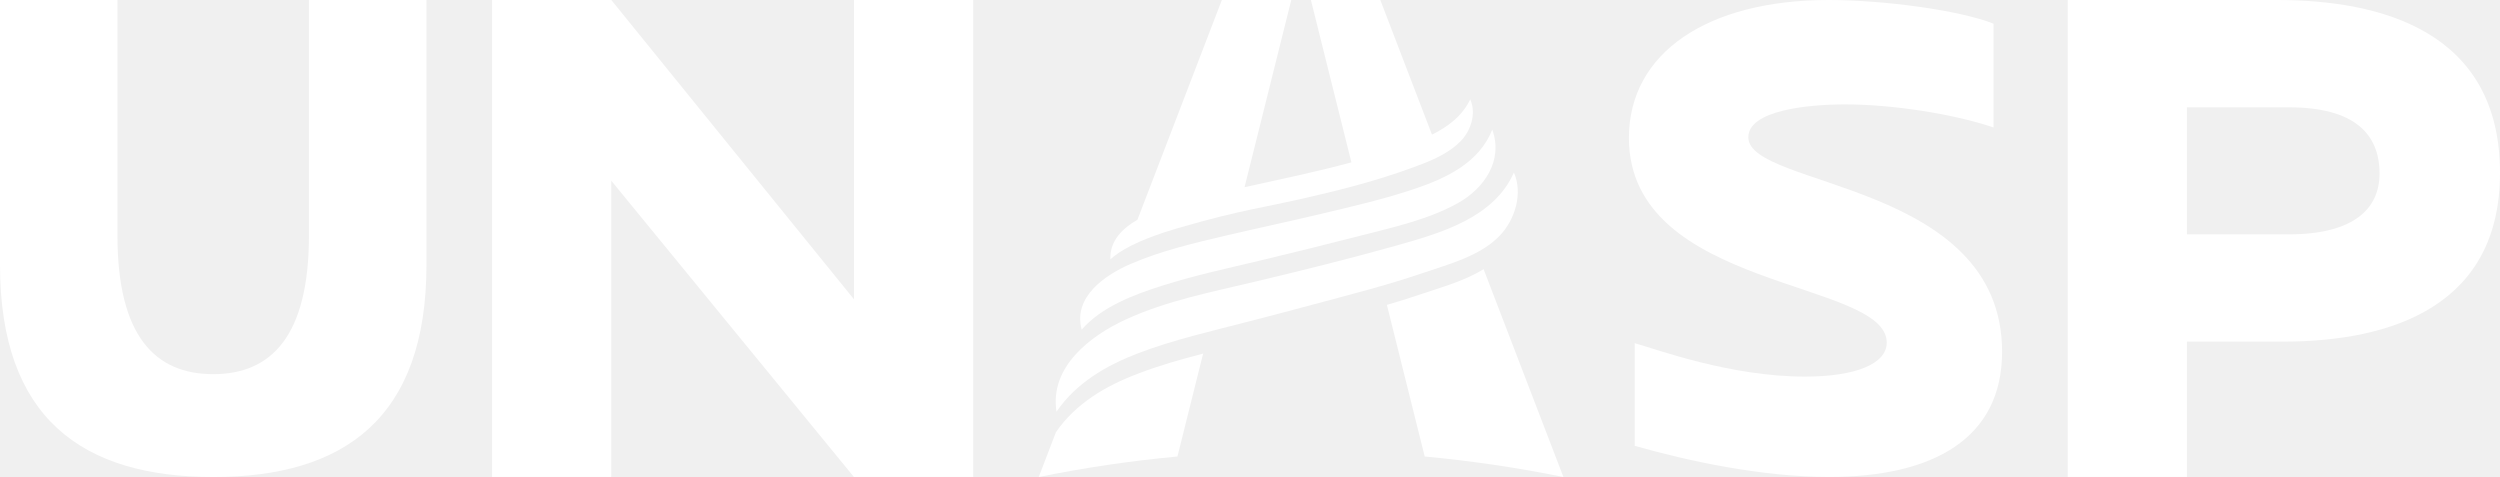
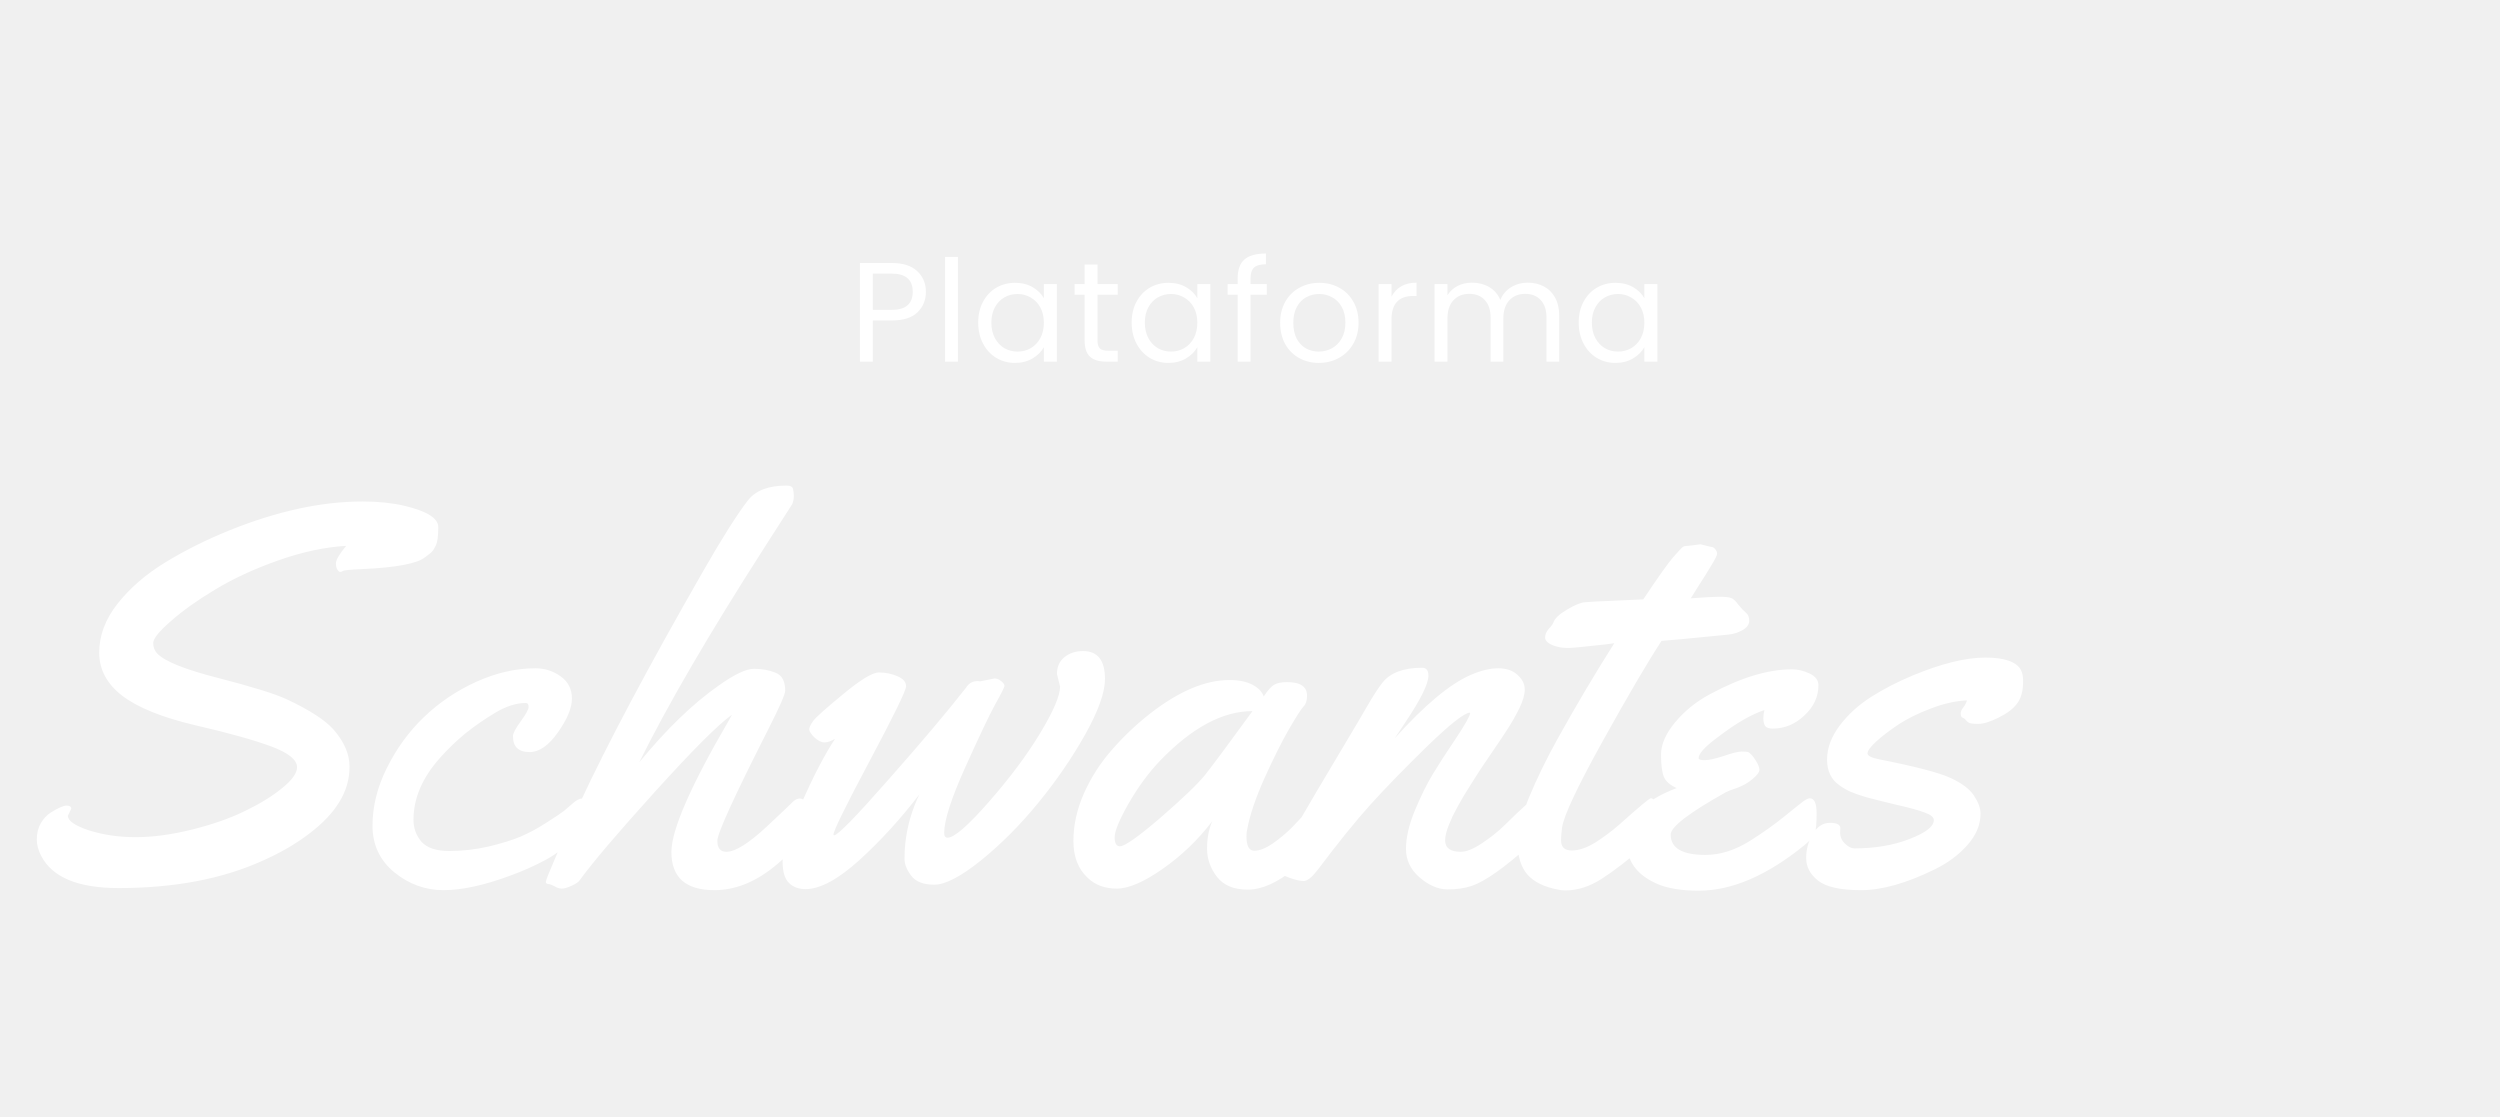
- <svg xmlns="http://www.w3.org/2000/svg" version="1.1" id="Layer_1" x="0px" y="0px" viewBox="0 0 358 68.3" style="enable-background:new 0 0 358 68.3;" xml:space="preserve">
-   <style type="text/css">
- 	.st0{fill:#FFFFFF;}
- </style>
-   <g>
-     <path class="st0" d="M61.07,0v37.94c0,21.95-11.78,30.37-30.53,30.37C11.78,68.3,0,59.89,0,37.94V0h16.82v33.73   c0,14.38,5.38,19.85,13.71,19.85c8.33,0,13.71-5.47,13.71-19.85V0H61.07z" />
-     <path class="st0" d="M139.36,0v68.3h-17.08L87.53,25.87V68.3H70.46V0h17.08l34.75,42.86V0H139.36z" />
-     <path class="st0" d="M285.47,18.25c-5.86-1.98-14.62-3.3-21.23-3.3c-5.29,0-13.88,0.83-13.88,4.71c0,7.27,36.34,6.28,36.34,30.72   c0,12.39-9.83,17.92-24.78,17.92c-9.66,0-20.32-2.31-27.83-4.46v-14.7c3.22,0.91,13.71,4.79,24.36,4.79   c7.27,0,11.73-1.82,11.73-4.87c0-9.08-36.92-7.43-36.92-29.32C233.27,7.52,244.59,0,261.85,0c8.01,0,18.83,1.49,23.62,3.39V18.25z" />
-     <path class="st0" d="M358,24.76c0,18.95-15.37,24.16-31.08,24.16h-13.75V68.3H296.1V0h29.97C340.92,0,358,4.44,358,24.76z    M340.75,24.85c0-5.72-3.67-9.48-12.98-9.48h-14.6v18.19h14.6C337.08,33.55,340.75,29.88,340.75,24.85z" />
-     <g>
-       <path class="st0" d="M223.88,68.3h-0.02c-6.5-1.32-13.11-2.3-19.84-2.93l-5.42-21.71c1.69-0.49,3.36-1.01,5.03-1.58    c2.83-0.96,6.15-1.87,8.82-3.54L223.88,68.3z" />
-       <path class="st0" d="M172.29,50.63l-3.68,14.74c-6.73,0.63-13.35,1.61-19.84,2.93h-0.02l2.46-6.41c0,0,0-0.01,0.01-0.01    c2.82-4.11,7.13-6.63,11.73-8.37C165.98,52.35,169.13,51.45,172.29,50.63" />
-       <path class="st0" d="M154.9,47.21c-1.28-4.69,3.36-7.84,7.02-9.42c4.31-1.86,9.01-2.97,13.56-4.04c4.61-1.08,9.21-2.05,13.81-3.15    c4.47-1.06,8.97-2.1,13.33-3.57c4.52-1.53,9.23-3.76,11.07-8.47c1.61,4.44-1.16,8.43-4.93,10.53c-4.22,2.35-9.27,3.46-13.91,4.65    c-4.76,1.22-9.54,2.41-14.32,3.55c-4.76,1.14-9.32,2.1-14.2,3.65C162.38,42.19,157.7,43.95,154.9,47.21" />
-       <path class="st0" d="M209.14,20.24c-1.48,1.5-3.49,2.47-5.43,3.22c-4.7,1.82-9.54,3.18-14.44,4.34c-8.75,2.1-10.68,2-20.57,4.86    c-5.98,1.73-8.5,3.39-9.69,4.47c-0.12-2.62,1.72-4.43,3.87-5.66L174.97,0h9.94l-6.69,26.81c5.1-1.13,10.25-2.19,15.3-3.56    L187.72,0h9.94l7.4,19.28c2.3-1.14,4.34-2.67,5.48-5.05C211.44,16.24,210.63,18.74,209.14,20.24" />
-       <path class="st0" d="M151.29,58.95c-1.01-6.38,4.8-10.84,9.9-13.19c5.91-2.72,12.38-3.95,18.68-5.46    c6.71-1.6,13.43-3.26,20.07-5.13c6.29-1.77,13.99-3.95,16.85-10.46c1.33,2.99,0.15,6.77-2.03,9.04    c-2.82,2.94-7.39,4.11-11.12,5.38c-5.19,1.77-10.53,3.11-15.83,4.54c-3.04,0.82-6.08,1.61-9.13,2.4    c-5.23,1.36-10.59,2.57-15.64,4.49C158.43,52.32,154.11,54.83,151.29,58.95" />
-     </g>
-   </g>
+ <svg xmlns="http://www.w3.org/2000/svg" width="159" height="71" viewBox="0 0 159 71" fill="none">
+   <path d="M4.532 51.435L4.316 51.883C4.316 52.204 4.765 52.514 5.661 52.812C6.569 53.1 7.559 53.244 8.633 53.244C9.717 53.244 10.907 53.084 12.202 52.763C13.497 52.442 14.62 52.049 15.572 51.584C16.535 51.119 17.326 50.632 17.946 50.123C18.577 49.614 18.893 49.171 18.893 48.795C18.893 48.319 18.339 47.876 17.232 47.467C16.126 47.057 14.515 46.609 12.401 46.122C10.299 45.624 8.755 44.999 7.77 44.246C6.796 43.493 6.309 42.58 6.309 41.507C6.309 40.422 6.696 39.387 7.471 38.402C8.245 37.417 9.253 36.543 10.492 35.779C11.743 35.016 13.104 34.335 14.576 33.737C17.62 32.509 20.442 31.895 23.043 31.895C24.039 31.895 24.919 31.983 25.683 32.16C27.144 32.503 27.874 32.957 27.874 33.522C27.874 34.086 27.824 34.473 27.725 34.684C27.625 34.883 27.542 35.016 27.476 35.082C27.42 35.148 27.343 35.215 27.243 35.281C27.155 35.348 27.088 35.398 27.044 35.431C26.557 35.84 25.223 36.095 23.043 36.194C22.29 36.227 21.881 36.266 21.814 36.31C21.748 36.355 21.687 36.377 21.632 36.377C21.588 36.377 21.532 36.333 21.466 36.244C21.399 36.156 21.366 36.012 21.366 35.812C21.366 35.613 21.582 35.248 22.014 34.717C20.663 34.794 19.219 35.104 17.681 35.647C16.153 36.189 14.825 36.803 13.696 37.489C12.567 38.164 11.627 38.834 10.874 39.498C10.121 40.151 9.745 40.616 9.745 40.893C9.745 41.158 9.828 41.38 9.994 41.557C10.459 42.055 11.748 42.575 13.862 43.117C16.054 43.682 17.515 44.135 18.245 44.478C18.976 44.822 19.579 45.148 20.055 45.458C20.542 45.768 20.929 46.083 21.217 46.404C21.892 47.179 22.23 47.965 22.23 48.762C22.23 49.559 22.014 50.306 21.582 51.003C21.162 51.7 20.52 52.375 19.656 53.028C18.804 53.681 17.797 54.262 16.635 54.772C14.089 55.911 11.057 56.481 7.537 56.481C4.969 56.481 3.331 55.801 2.623 54.44C2.435 54.096 2.341 53.742 2.341 53.377C2.341 53.001 2.424 52.663 2.59 52.364C2.767 52.065 2.977 51.839 3.221 51.684C3.697 51.385 4.034 51.235 4.233 51.235C4.433 51.235 4.532 51.302 4.532 51.435ZM34.764 52.315C35.34 51.949 35.711 51.7 35.877 51.567C36.043 51.423 36.236 51.258 36.458 51.069C36.679 50.881 36.862 50.787 37.006 50.787C37.227 50.787 37.338 51.042 37.338 51.551C37.338 52.049 37.089 52.591 36.591 53.178C36.104 53.753 35.495 54.246 34.764 54.655C34.034 55.054 33.254 55.402 32.424 55.701C30.774 56.31 29.369 56.614 28.207 56.614C27.056 56.614 26.015 56.238 25.086 55.485C24.156 54.722 23.691 53.731 23.691 52.514C23.691 51.285 23.996 50.062 24.604 48.845C25.213 47.616 25.993 46.543 26.945 45.624C27.908 44.694 29.02 43.942 30.282 43.366C31.555 42.791 32.811 42.503 34.051 42.503C34.648 42.503 35.185 42.675 35.661 43.018C36.137 43.361 36.375 43.831 36.375 44.429C36.375 45.026 36.076 45.746 35.478 46.587C34.892 47.417 34.294 47.832 33.685 47.832C32.977 47.832 32.623 47.495 32.623 46.819C32.623 46.642 32.789 46.327 33.121 45.873C33.453 45.419 33.619 45.115 33.619 44.96C33.619 44.794 33.558 44.711 33.436 44.711C32.828 44.711 32.175 44.921 31.477 45.342C30.78 45.762 30.144 46.205 29.568 46.67C29.004 47.135 28.467 47.655 27.958 48.23C26.851 49.481 26.298 50.782 26.298 52.132C26.298 52.674 26.469 53.145 26.812 53.543C27.166 53.93 27.753 54.124 28.572 54.124C29.402 54.124 30.232 54.03 31.062 53.842C31.892 53.643 32.573 53.432 33.104 53.211C33.647 52.978 34.2 52.68 34.764 52.315ZM51.201 51.102C51.278 51.612 51.317 52.016 51.317 52.315C51.317 52.602 51.262 52.857 51.151 53.078C51.051 53.288 50.819 53.593 50.454 53.991C50.099 54.379 49.673 54.772 49.175 55.17C47.958 56.133 46.713 56.614 45.44 56.614C43.614 56.614 42.701 55.806 42.701 54.19C42.701 52.785 43.924 49.985 46.37 45.79C46.458 45.635 46.519 45.524 46.552 45.458C45.7 46.056 44.068 47.688 41.655 50.355C39.253 53.012 37.654 54.893 36.857 56C36.791 56.1 36.625 56.21 36.359 56.332C36.093 56.454 35.883 56.515 35.728 56.515C35.584 56.515 35.429 56.465 35.263 56.365C35.086 56.277 34.975 56.232 34.931 56.232C34.787 56.232 34.715 56.183 34.715 56.083C34.715 55.995 34.915 55.491 35.313 54.572C35.7 53.643 36.215 52.492 36.857 51.119C38.617 47.334 41.234 42.409 44.71 36.344C45.927 34.219 46.879 32.714 47.565 31.828C48.052 31.197 48.871 30.882 50.022 30.882C50.266 30.882 50.404 30.954 50.437 31.098C50.47 31.241 50.487 31.396 50.487 31.562C50.487 31.729 50.454 31.895 50.387 32.06L48.611 34.833C45.091 40.323 42.441 44.871 40.659 48.48C42.385 46.377 44.062 44.755 45.689 43.615C46.696 42.896 47.449 42.536 47.947 42.536C48.456 42.536 48.915 42.619 49.325 42.785C49.734 42.94 49.939 43.322 49.939 43.931C49.939 44.152 49.579 44.971 48.86 46.388C46.702 50.638 45.623 53.001 45.623 53.477C45.623 53.941 45.816 54.174 46.204 54.174C46.768 54.174 47.637 53.626 48.81 52.53C49.696 51.7 50.255 51.169 50.487 50.937C50.62 50.837 50.742 50.787 50.852 50.787C51.062 50.787 51.179 50.892 51.201 51.102ZM67.421 43.665L67.222 42.868C67.222 42.414 67.377 42.06 67.687 41.806C68.008 41.54 68.406 41.407 68.882 41.407C69.812 41.407 70.277 41.999 70.277 43.184C70.277 44.036 69.856 45.215 69.015 46.72C68.174 48.214 67.178 49.664 66.027 51.069C64.887 52.464 63.675 53.681 62.391 54.722C61.107 55.751 60.117 56.266 59.419 56.266C58.733 56.266 58.246 56.078 57.958 55.701C57.671 55.325 57.527 54.965 57.527 54.622C57.527 54.268 57.543 53.936 57.577 53.626C57.698 52.541 57.997 51.507 58.473 50.522C57.289 52.071 56.016 53.465 54.655 54.705C53.293 55.934 52.153 56.548 51.235 56.548C50.792 56.548 50.438 56.415 50.172 56.149C49.907 55.884 49.774 55.435 49.774 54.805C49.774 54.163 50.156 52.967 50.919 51.219C51.683 49.459 52.413 48.048 53.111 46.985C52.856 47.14 52.629 47.218 52.43 47.218C52.242 47.218 52.032 47.113 51.799 46.902C51.578 46.681 51.467 46.509 51.467 46.388C51.467 46.266 51.55 46.089 51.716 45.856C51.882 45.624 52.519 45.054 53.625 44.147C54.732 43.228 55.49 42.769 55.9 42.769C56.309 42.769 56.697 42.846 57.062 43.001C57.438 43.156 57.626 43.372 57.626 43.648C57.626 43.914 56.857 45.491 55.319 48.38C53.78 51.269 53.011 52.835 53.011 53.078C53.011 53.111 53.022 53.128 53.044 53.128C53.277 53.128 54.433 51.944 56.514 49.575C58.606 47.207 60.249 45.259 61.445 43.731C61.611 43.455 61.86 43.316 62.192 43.316L62.341 43.333L63.254 43.15C63.398 43.15 63.536 43.206 63.669 43.316C63.813 43.427 63.885 43.527 63.885 43.615C63.885 43.704 63.686 44.102 63.288 44.81C62.9 45.519 62.264 46.858 61.378 48.828C60.493 50.798 60.05 52.182 60.05 52.978C60.05 53.178 60.122 53.277 60.266 53.277C60.687 53.277 61.561 52.519 62.889 51.003C64.228 49.476 65.318 48.015 66.16 46.62C67.001 45.226 67.421 44.241 67.421 43.665ZM81.865 43.383C82.707 43.383 83.127 43.671 83.127 44.246C83.127 44.556 83.055 44.783 82.911 44.927C82.767 45.071 82.458 45.552 81.982 46.371C81.517 47.179 80.997 48.219 80.421 49.492C79.857 50.754 79.491 51.833 79.325 52.73C79.292 52.84 79.276 52.995 79.276 53.194C79.276 53.803 79.442 54.107 79.774 54.107C80.106 54.107 80.499 53.953 80.952 53.643C81.406 53.322 81.81 52.984 82.164 52.63C82.518 52.265 82.862 51.894 83.194 51.518C83.537 51.141 83.741 50.925 83.808 50.87C83.874 50.815 83.974 50.787 84.107 50.787C84.317 50.787 84.444 50.948 84.489 51.269C84.533 51.59 84.555 51.922 84.555 52.265C84.555 52.608 84.522 52.846 84.455 52.978C84.134 53.609 83.426 54.367 82.33 55.253C81.246 56.138 80.255 56.581 79.359 56.581C78.473 56.581 77.82 56.31 77.4 55.768C76.979 55.225 76.769 54.628 76.769 53.975C76.769 53.31 76.879 52.73 77.101 52.231C76.182 53.427 75.125 54.44 73.93 55.27C72.746 56.1 71.777 56.515 71.025 56.515C70.272 56.515 69.658 56.288 69.182 55.834C68.573 55.27 68.269 54.489 68.269 53.493C68.269 52.486 68.49 51.479 68.933 50.472C69.387 49.453 69.979 48.529 70.709 47.699C71.44 46.858 72.242 46.094 73.116 45.408C74.954 43.969 76.647 43.25 78.197 43.25C78.794 43.25 79.281 43.35 79.657 43.549C80.034 43.748 80.272 43.997 80.371 44.296C80.637 43.898 80.858 43.648 81.035 43.549C81.224 43.438 81.5 43.383 81.865 43.383ZM79.657 45.226C77.765 45.226 75.806 46.277 73.781 48.38C73.061 49.133 72.397 50.035 71.788 51.086C71.191 52.137 70.892 52.857 70.892 53.244C70.892 53.632 71.002 53.825 71.224 53.825C71.534 53.825 72.397 53.217 73.814 51.999C75.23 50.77 76.171 49.868 76.636 49.293C77.145 48.651 78.152 47.295 79.657 45.226ZM91.91 53.443C91.91 53.93 92.242 54.174 92.906 54.174C93.26 54.174 93.703 53.997 94.234 53.643C94.777 53.288 95.264 52.901 95.695 52.48C96.846 51.34 97.499 50.77 97.654 50.77C97.942 50.77 98.086 51.185 98.086 52.016C98.086 52.846 97.826 53.416 97.306 53.726C95.723 55.153 94.5 56.022 93.637 56.332C93.15 56.498 92.613 56.575 92.026 56.565C91.44 56.553 90.859 56.299 90.283 55.801C89.708 55.303 89.42 54.7 89.42 53.991C89.42 53.272 89.608 52.458 89.984 51.551C90.361 50.643 90.743 49.868 91.13 49.227C91.528 48.574 92.015 47.821 92.591 46.969C93.166 46.105 93.471 45.569 93.504 45.358L93.471 45.325C93.106 45.358 92.198 46.078 90.748 47.483C89.309 48.889 88.12 50.112 87.179 51.152C86.238 52.193 85.115 53.582 83.809 55.319C83.443 55.795 83.144 56.033 82.912 56.033C82.68 56.033 82.37 55.961 81.982 55.817C81.584 55.662 81.341 55.552 81.252 55.485C81.163 55.419 81.119 55.319 81.119 55.187C81.119 55.054 81.158 54.893 81.235 54.705C81.313 54.506 81.39 54.345 81.468 54.224C81.534 54.091 81.65 53.892 81.816 53.626C81.982 53.36 82.309 52.801 82.796 51.949C83.294 51.086 84.052 49.802 85.07 48.098C86.088 46.393 86.697 45.364 86.897 45.01C87.317 44.279 87.66 43.748 87.926 43.416C88.424 42.785 89.265 42.47 90.449 42.47C90.715 42.47 90.848 42.636 90.848 42.968C90.848 43.488 90.366 44.467 89.403 45.906L88.706 46.952C90.621 44.827 92.237 43.482 93.554 42.918C94.196 42.641 94.771 42.503 95.28 42.503C95.8 42.503 96.21 42.641 96.509 42.918C96.819 43.195 96.974 43.505 96.974 43.848C96.974 44.18 96.857 44.584 96.625 45.06C96.393 45.524 96.155 45.945 95.911 46.321C95.679 46.687 95.369 47.151 94.981 47.716C94.594 48.28 94.384 48.59 94.351 48.645C94.317 48.69 94.229 48.823 94.085 49.044C93.952 49.254 93.853 49.409 93.786 49.509C93.72 49.608 93.609 49.785 93.454 50.04C93.299 50.283 93.172 50.488 93.072 50.654C92.984 50.82 92.868 51.025 92.724 51.269C92.591 51.512 92.48 51.722 92.392 51.899C92.314 52.077 92.231 52.27 92.143 52.48C91.988 52.868 91.91 53.189 91.91 53.443ZM108.147 34.617L108.828 34.783C108.928 34.783 109.016 34.833 109.094 34.933C109.171 35.032 109.21 35.126 109.21 35.215C109.21 35.303 109.094 35.541 108.861 35.929C108.629 36.316 108.352 36.759 108.031 37.257C107.721 37.744 107.555 38.009 107.533 38.054C108.396 37.987 109.005 37.954 109.359 37.954C109.724 37.954 109.973 37.982 110.106 38.037C110.239 38.081 110.388 38.22 110.554 38.452C110.732 38.673 110.892 38.845 111.036 38.967C111.18 39.078 111.252 39.249 111.252 39.481C111.252 39.714 111.108 39.913 110.82 40.079C110.543 40.234 110.245 40.328 109.924 40.361C107.356 40.616 105.939 40.749 105.674 40.76C104.777 42.132 103.521 44.274 101.905 47.185C100.3 50.084 99.448 51.899 99.348 52.63C99.304 52.962 99.282 53.233 99.282 53.443C99.282 53.875 99.509 54.091 99.963 54.091C100.416 54.091 100.92 53.919 101.473 53.576C102.027 53.222 102.536 52.84 103.001 52.431C104.24 51.324 104.904 50.77 104.993 50.77C105.281 50.77 105.425 51.269 105.425 52.265C105.425 52.807 105.176 53.294 104.678 53.726C103.56 54.688 102.619 55.413 101.855 55.9C101.092 56.387 100.328 56.631 99.564 56.631C99.398 56.631 99.243 56.614 99.099 56.581C98.214 56.415 97.561 56.094 97.14 55.618C96.731 55.131 96.526 54.478 96.526 53.659C96.537 52.84 96.781 51.85 97.257 50.688C97.744 49.514 98.352 48.269 99.083 46.952C100.278 44.805 101.473 42.791 102.669 40.909L102.038 40.992C100.754 41.136 100.007 41.208 99.797 41.208H99.647C99.326 41.208 99.016 41.147 98.718 41.025C98.419 40.893 98.269 40.732 98.269 40.544C98.269 40.356 98.347 40.173 98.502 39.996C98.668 39.819 98.767 39.681 98.801 39.581C98.878 39.338 99.166 39.066 99.664 38.768C100.173 38.469 100.555 38.314 100.809 38.303C101.064 38.281 101.307 38.264 101.54 38.253C101.783 38.242 102.049 38.231 102.337 38.22C102.636 38.209 102.862 38.198 103.017 38.187L104.512 38.12C105.441 36.726 106.078 35.829 106.421 35.431C106.775 35.032 106.98 34.816 107.035 34.783C107.09 34.739 107.201 34.717 107.367 34.717L108.147 34.617ZM115.652 43.582C115.652 44.312 115.353 44.954 114.755 45.508C114.169 46.061 113.499 46.338 112.747 46.338C112.503 46.338 112.343 46.283 112.265 46.172C112.188 46.05 112.149 45.895 112.149 45.707C112.149 45.519 112.171 45.336 112.215 45.159C111.817 45.292 111.374 45.497 110.887 45.773C110.4 46.05 109.803 46.46 109.094 47.002C108.386 47.544 108.032 47.948 108.032 48.214C108.032 48.302 108.159 48.347 108.414 48.347C108.679 48.347 109.083 48.258 109.626 48.081C110.168 47.893 110.544 47.799 110.754 47.799C110.976 47.799 111.12 47.81 111.186 47.832C111.33 47.91 111.485 48.081 111.651 48.347C111.817 48.601 111.9 48.806 111.9 48.961C111.9 49.105 111.756 49.298 111.468 49.542C111.181 49.785 110.854 49.974 110.489 50.106C110.124 50.228 109.88 50.322 109.758 50.389C107.423 51.695 106.255 52.591 106.255 53.078C106.255 53.941 106.991 54.373 108.463 54.373C109.404 54.373 110.351 54.074 111.302 53.477C112.11 52.967 112.835 52.453 113.477 51.933C114.13 51.401 114.54 51.075 114.706 50.953C114.883 50.831 115.016 50.77 115.104 50.77C115.392 50.77 115.536 51.092 115.536 51.733C115.536 52.375 115.497 52.801 115.42 53.012C115.342 53.211 115.121 53.46 114.755 53.759C112.387 55.685 110.146 56.648 108.032 56.648C106.903 56.648 106.001 56.492 105.326 56.183C104.086 55.618 103.466 54.755 103.466 53.593C103.466 52.065 104.523 50.909 106.637 50.123C106.217 49.935 105.946 49.697 105.824 49.409C105.702 49.11 105.641 48.64 105.641 47.998C105.641 47.345 105.94 46.659 106.538 45.94C107.146 45.209 107.888 44.611 108.762 44.147C110.71 43.095 112.448 42.569 113.975 42.569C114.34 42.569 114.711 42.658 115.088 42.835C115.464 43.012 115.652 43.261 115.652 43.582ZM117.047 52.68L117.031 52.945C117.031 53.222 117.136 53.46 117.346 53.659C117.556 53.858 117.75 53.958 117.927 53.958C119.255 53.958 120.428 53.759 121.447 53.36C122.476 52.962 122.991 52.563 122.991 52.165C122.991 51.977 122.802 51.816 122.426 51.684C122.061 51.54 121.436 51.368 120.55 51.169C119.676 50.959 119.039 50.798 118.641 50.688C118.243 50.566 117.927 50.455 117.695 50.355C117.462 50.256 117.224 50.117 116.981 49.94C116.461 49.575 116.201 49.033 116.201 48.313C116.201 47.583 116.466 46.864 116.997 46.155C117.54 45.436 118.215 44.822 119.023 44.312C119.831 43.803 120.7 43.355 121.629 42.968C123.467 42.204 125.01 41.822 126.261 41.822C127.49 41.822 128.248 42.088 128.536 42.619C128.624 42.807 128.668 43.018 128.668 43.25V43.366C128.668 43.953 128.541 44.412 128.287 44.744C128.043 45.076 127.65 45.375 127.108 45.641C126.577 45.906 126.15 46.039 125.829 46.039C125.52 46.039 125.32 46.017 125.232 45.973C125.154 45.928 125.088 45.873 125.033 45.807C124.977 45.729 124.905 45.674 124.817 45.641C124.739 45.607 124.701 45.524 124.701 45.392C124.701 45.259 124.756 45.126 124.867 44.993C124.977 44.849 125.055 44.7 125.099 44.545C124.369 44.578 123.605 44.75 122.808 45.06C122.011 45.358 121.325 45.696 120.749 46.072C120.185 46.449 119.715 46.808 119.338 47.151C118.962 47.495 118.774 47.749 118.774 47.915C118.774 48.07 119.028 48.197 119.537 48.297C121.829 48.751 123.334 49.144 124.053 49.476C124.773 49.808 125.271 50.184 125.547 50.605C125.824 51.025 125.962 51.407 125.962 51.75C125.962 52.458 125.68 53.128 125.116 53.759C124.551 54.39 123.854 54.904 123.024 55.303C121.242 56.177 119.687 56.614 118.359 56.614C117.042 56.614 116.129 56.41 115.62 56C115.121 55.602 114.872 55.126 114.872 54.572C114.872 54.019 115.011 53.51 115.287 53.045C115.575 52.569 115.94 52.331 116.383 52.331C116.826 52.331 117.047 52.447 117.047 52.68Z" fill="white" />
+   <path d="M58.887 18.563C58.887 19.085 58.707 19.52 58.347 19.868C57.993 20.21 57.45 20.381 56.718 20.381H55.512V23H54.693V16.727H56.718C57.426 16.727 57.963 16.898 58.329 17.24C58.701 17.582 58.887 18.023 58.887 18.563ZM56.718 19.706C57.174 19.706 57.51 19.607 57.726 19.409C57.942 19.211 58.05 18.929 58.05 18.563C58.05 17.789 57.606 17.402 56.718 17.402H55.512V19.706H56.718ZM60.924 16.34V23H60.105V16.34H60.924ZM62.214 20.516C62.214 20.012 62.316 19.571 62.52 19.193C62.724 18.809 63.003 18.512 63.357 18.302C63.717 18.092 64.116 17.987 64.554 17.987C64.986 17.987 65.361 18.08 65.679 18.266C65.997 18.452 66.234 18.686 66.39 18.968V18.068H67.218V23H66.39V22.082C66.228 22.37 65.985 22.61 65.661 22.802C65.343 22.988 64.971 23.081 64.545 23.081C64.107 23.081 63.711 22.973 63.357 22.757C63.003 22.541 62.724 22.238 62.52 21.848C62.316 21.458 62.214 21.014 62.214 20.516ZM66.39 20.525C66.39 20.153 66.315 19.829 66.165 19.553C66.015 19.277 65.811 19.067 65.553 18.923C65.301 18.773 65.022 18.698 64.716 18.698C64.41 18.698 64.131 18.77 63.879 18.914C63.627 19.058 63.426 19.268 63.276 19.544C63.126 19.82 63.051 20.144 63.051 20.516C63.051 20.894 63.126 21.224 63.276 21.506C63.426 21.782 63.627 21.995 63.879 22.145C64.131 22.289 64.41 22.361 64.716 22.361C65.022 22.361 65.301 22.289 65.553 22.145C65.811 21.995 66.015 21.782 66.165 21.506C66.315 21.224 66.39 20.897 66.39 20.525ZM69.801 18.743V21.65C69.801 21.89 69.852 22.061 69.954 22.163C70.056 22.259 70.233 22.307 70.485 22.307H71.088V23H70.35C69.894 23 69.552 22.895 69.324 22.685C69.096 22.475 68.982 22.13 68.982 21.65V18.743H68.343V18.068H68.982V16.826H69.801V18.068H71.088V18.743H69.801ZM71.974 20.516C71.974 20.012 72.076 19.571 72.28 19.193C72.484 18.809 72.763 18.512 73.117 18.302C73.477 18.092 73.876 17.987 74.314 17.987C74.746 17.987 75.121 18.08 75.439 18.266C75.757 18.452 75.994 18.686 76.15 18.968V18.068H76.978V23H76.15V22.082C75.988 22.37 75.745 22.61 75.421 22.802C75.103 22.988 74.731 23.081 74.305 23.081C73.867 23.081 73.471 22.973 73.117 22.757C72.763 22.541 72.484 22.238 72.28 21.848C72.076 21.458 71.974 21.014 71.974 20.516ZM76.15 20.525C76.15 20.153 76.075 19.829 75.925 19.553C75.775 19.277 75.571 19.067 75.313 18.923C75.061 18.773 74.782 18.698 74.476 18.698C74.17 18.698 73.891 18.77 73.639 18.914C73.387 19.058 73.186 19.268 73.036 19.544C72.886 19.82 72.811 20.144 72.811 20.516C72.811 20.894 72.886 21.224 73.036 21.506C73.186 21.782 73.387 21.995 73.639 22.145C73.891 22.289 74.17 22.361 74.476 22.361C74.782 22.361 75.061 22.289 75.313 22.145C75.571 21.995 75.775 21.782 75.925 21.506C76.075 21.224 76.15 20.897 76.15 20.525ZM80.569 18.743H79.534V23H78.715V18.743H78.076V18.068H78.715V17.717C78.715 17.165 78.856 16.763 79.138 16.511C79.426 16.253 79.885 16.124 80.515 16.124V16.808C80.155 16.808 79.9 16.88 79.75 17.024C79.606 17.162 79.534 17.393 79.534 17.717V18.068H80.569V18.743ZM83.875 23.081C83.413 23.081 82.993 22.976 82.615 22.766C82.243 22.556 81.949 22.259 81.733 21.875C81.523 21.485 81.418 21.035 81.418 20.525C81.418 20.021 81.526 19.577 81.742 19.193C81.964 18.803 82.264 18.506 82.642 18.302C83.02 18.092 83.443 17.987 83.911 17.987C84.379 17.987 84.802 18.092 85.18 18.302C85.558 18.506 85.855 18.8 86.071 19.184C86.293 19.568 86.404 20.015 86.404 20.525C86.404 21.035 86.29 21.485 86.062 21.875C85.84 22.259 85.537 22.556 85.153 22.766C84.769 22.976 84.343 23.081 83.875 23.081ZM83.875 22.361C84.169 22.361 84.445 22.292 84.703 22.154C84.961 22.016 85.168 21.809 85.324 21.533C85.486 21.257 85.567 20.921 85.567 20.525C85.567 20.129 85.489 19.793 85.333 19.517C85.177 19.241 84.973 19.037 84.721 18.905C84.469 18.767 84.196 18.698 83.902 18.698C83.602 18.698 83.326 18.767 83.074 18.905C82.828 19.037 82.63 19.241 82.48 19.517C82.33 19.793 82.255 20.129 82.255 20.525C82.255 20.927 82.327 21.266 82.471 21.542C82.621 21.818 82.819 22.025 83.065 22.163C83.311 22.295 83.581 22.361 83.875 22.361ZM88.5 18.869C88.644 18.587 88.848 18.368 89.112 18.212C89.382 18.056 89.709 17.978 90.093 17.978V18.824H89.877C88.959 18.824 88.5 19.322 88.5 20.318V23H87.681V18.068H88.5V18.869ZM97.169 17.978C97.553 17.978 97.895 18.059 98.195 18.221C98.495 18.377 98.732 18.614 98.906 18.932C99.08 19.25 99.167 19.637 99.167 20.093V23H98.357V20.21C98.357 19.718 98.234 19.343 97.988 19.085C97.748 18.821 97.421 18.689 97.007 18.689C96.581 18.689 96.242 18.827 95.99 19.103C95.738 19.373 95.612 19.766 95.612 20.282V23H94.802V20.21C94.802 19.718 94.679 19.343 94.433 19.085C94.193 18.821 93.866 18.689 93.452 18.689C93.026 18.689 92.687 18.827 92.435 19.103C92.183 19.373 92.057 19.766 92.057 20.282V23H91.238V18.068H92.057V18.779C92.219 18.521 92.435 18.323 92.705 18.185C92.981 18.047 93.284 17.978 93.614 17.978C94.028 17.978 94.394 18.071 94.712 18.257C95.03 18.443 95.267 18.716 95.423 19.076C95.561 18.728 95.789 18.458 96.107 18.266C96.425 18.074 96.779 17.978 97.169 17.978ZM100.405 20.516C100.405 20.012 100.507 19.571 100.711 19.193C100.915 18.809 101.194 18.512 101.548 18.302C101.908 18.092 102.307 17.987 102.745 17.987C103.177 17.987 103.552 18.08 103.87 18.266C104.188 18.452 104.425 18.686 104.581 18.968V18.068H105.409V23H104.581V22.082C104.419 22.37 104.176 22.61 103.852 22.802C103.534 22.988 103.162 23.081 102.736 23.081C102.298 23.081 101.902 22.973 101.548 22.757C101.194 22.541 100.915 22.238 100.711 21.848C100.507 21.458 100.405 21.014 100.405 20.516ZM104.581 20.525C104.581 20.153 104.506 19.829 104.356 19.553C104.206 19.277 104.002 19.067 103.744 18.923C103.492 18.773 103.213 18.698 102.907 18.698C102.601 18.698 102.322 18.77 102.07 18.914C101.818 19.058 101.617 19.268 101.467 19.544C101.317 19.82 101.242 20.144 101.242 20.516C101.242 20.894 101.317 21.224 101.467 21.506C101.617 21.782 101.818 21.995 102.07 22.145C102.322 22.289 102.601 22.361 102.907 22.361C103.213 22.361 103.492 22.289 103.744 22.145C104.002 21.995 104.206 21.782 104.356 21.506C104.506 21.224 104.581 20.897 104.581 20.525Z" fill="white" />
</svg>
